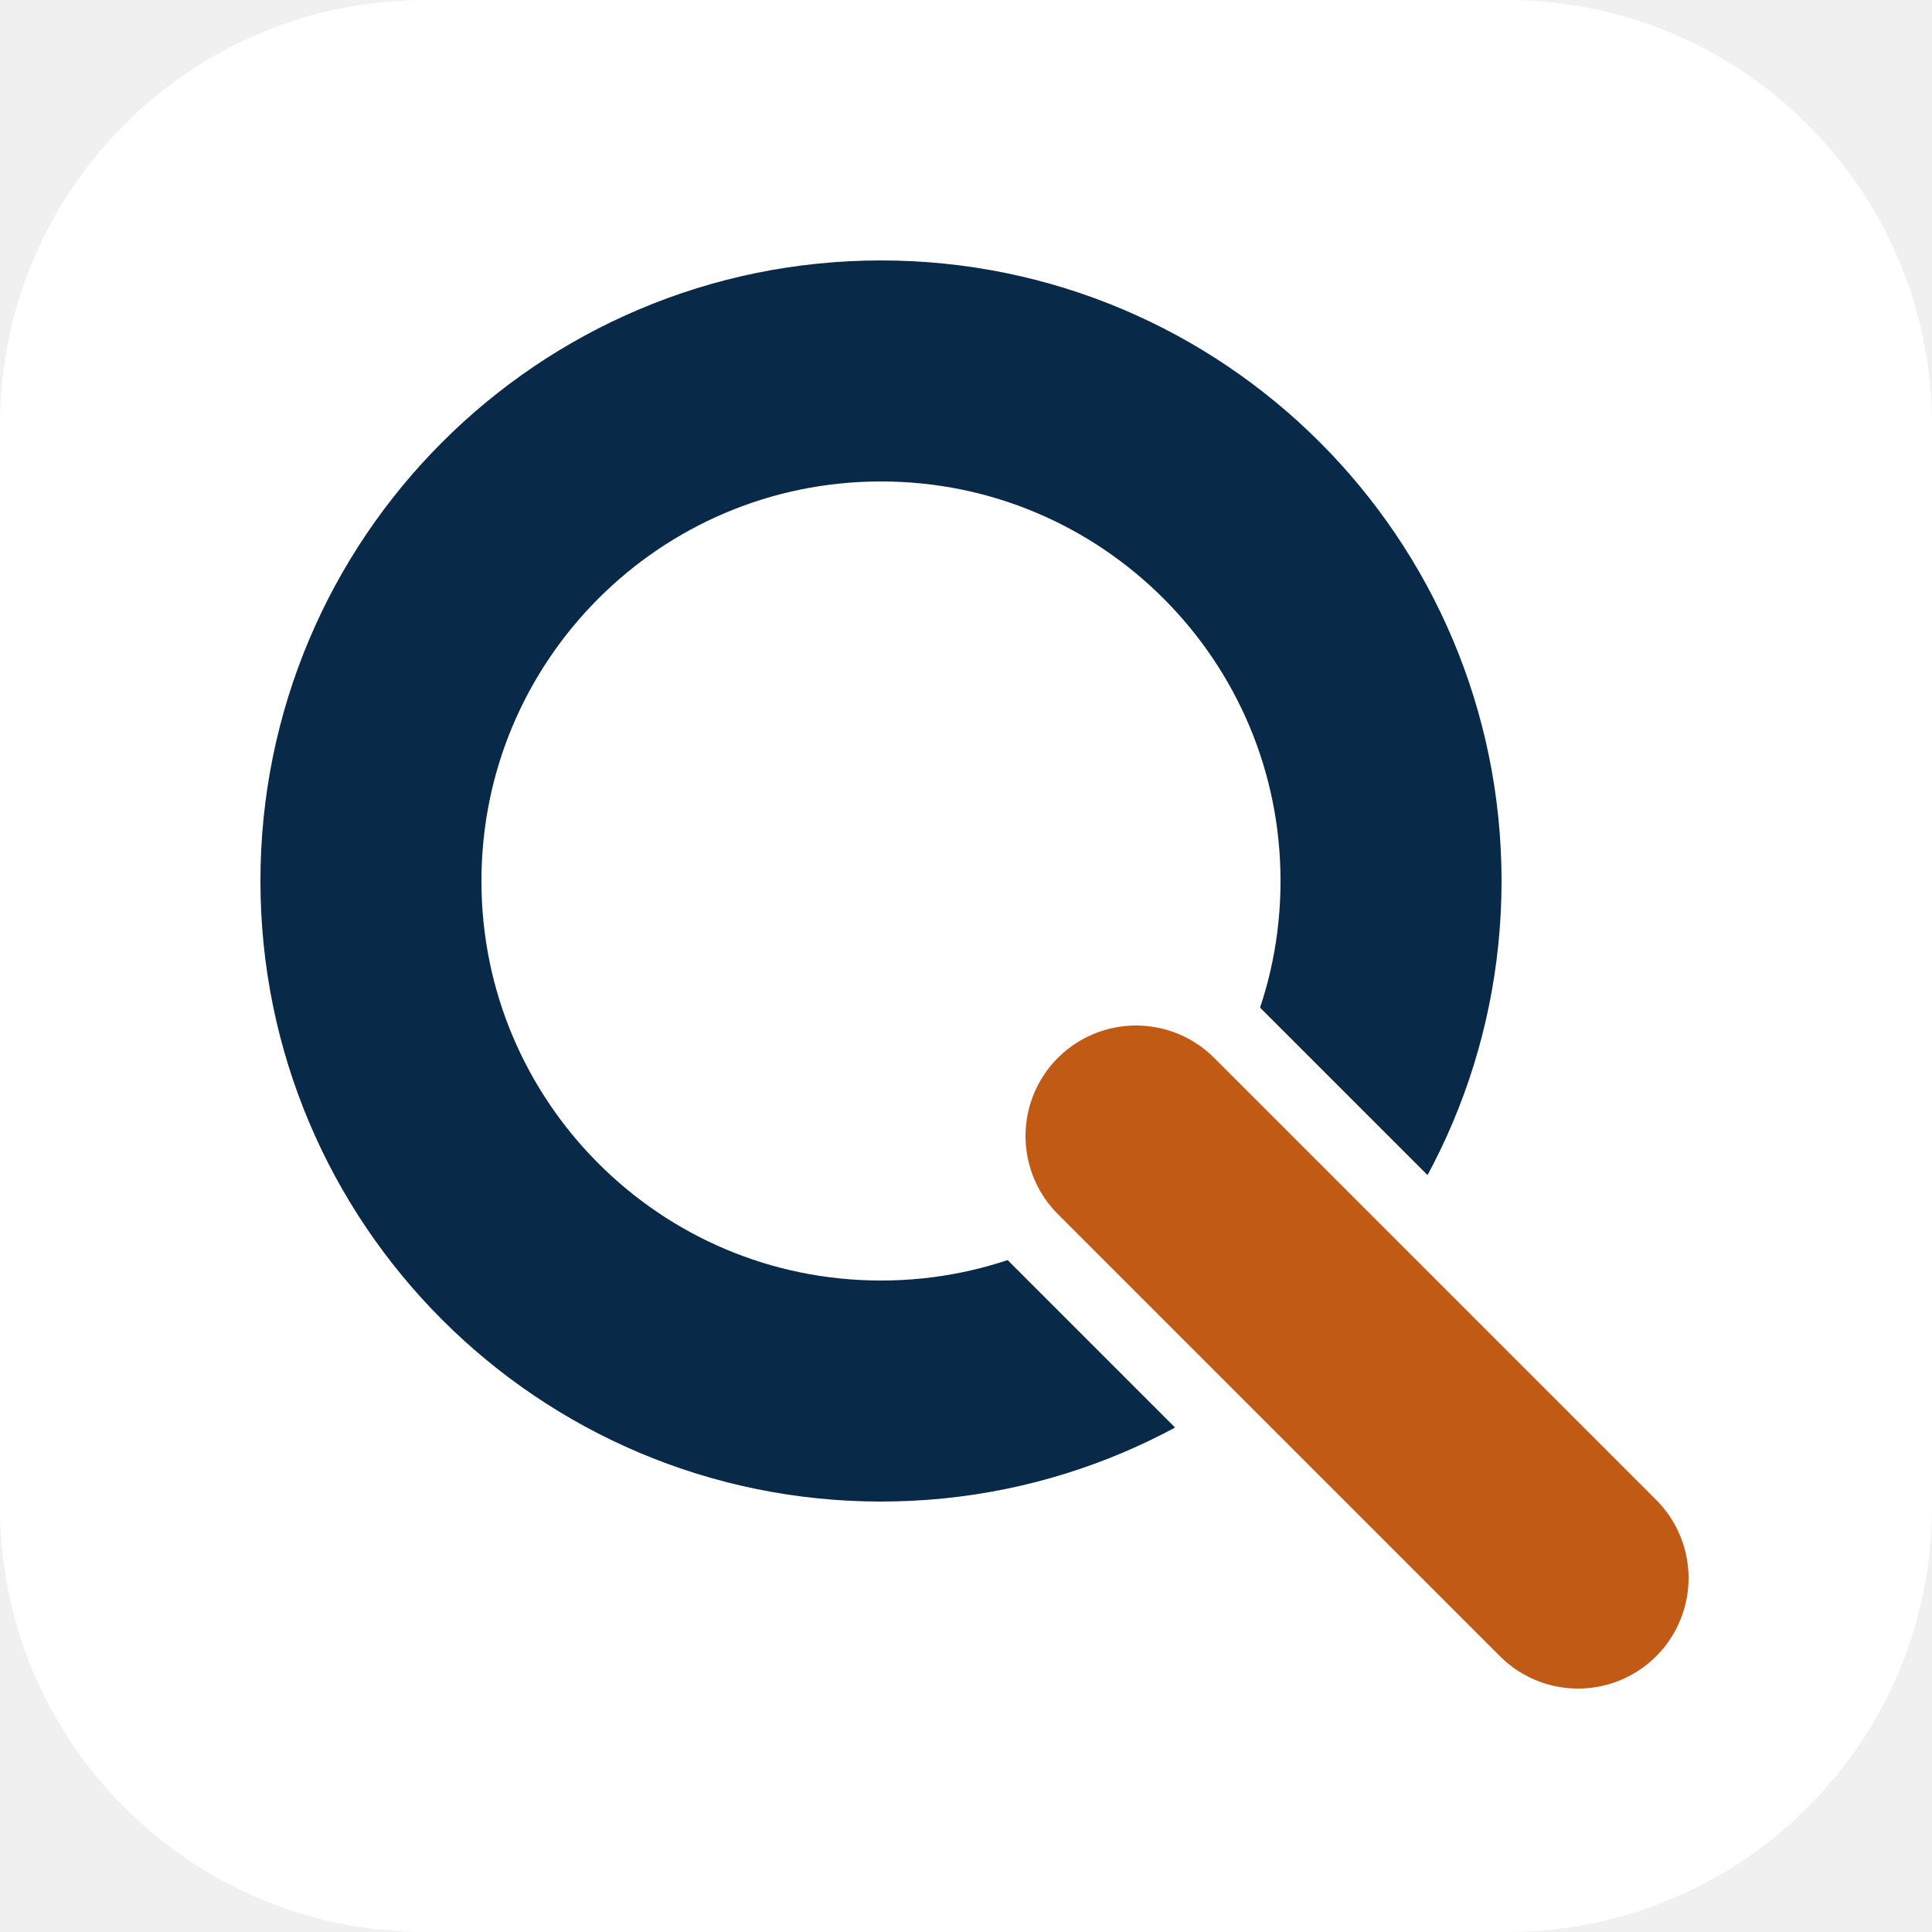
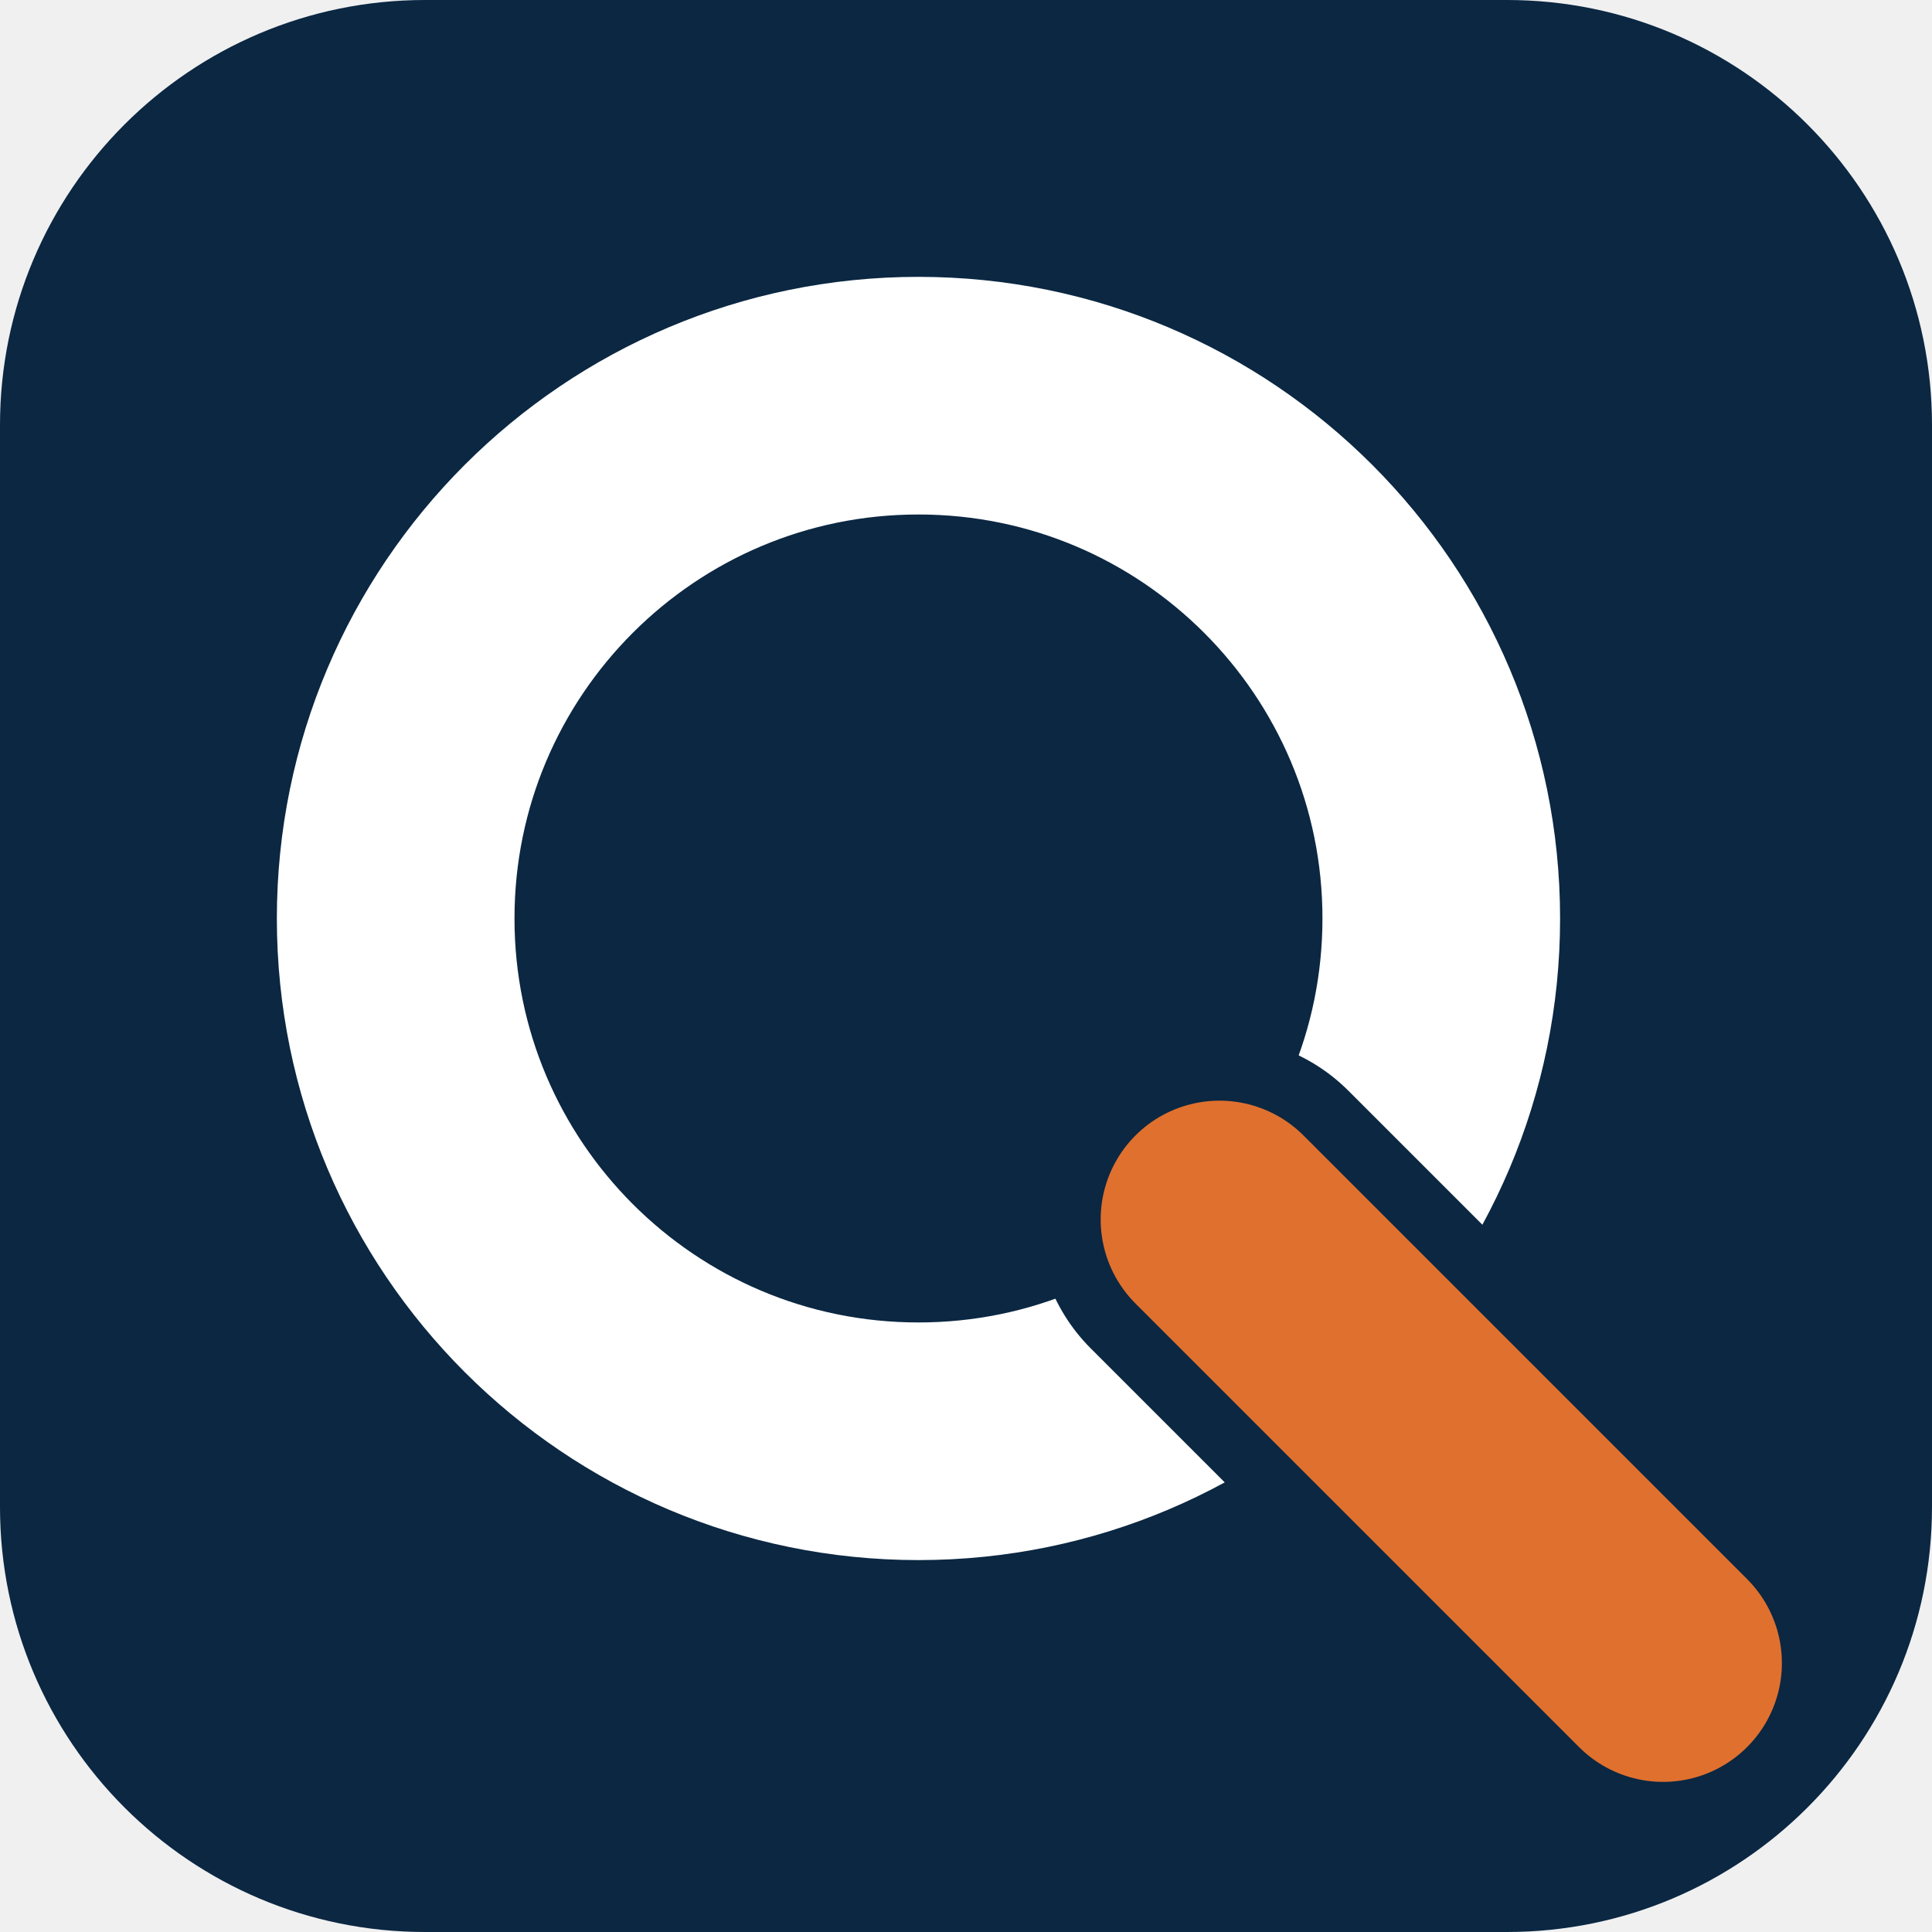
<svg xmlns="http://www.w3.org/2000/svg" viewBox="0 0 100 100">
-   <rect width="100" height="100" rx="22" fill="#FFFFFF" />
-   <g transform="translate(6 6) scale(.88)">
-     <circle cx="45" cy="45" r="30" fill="none" stroke="#092948" stroke-width="13" />
-     <line x1="60" y1="60" x2="86" y2="86" stroke="#FFFFFF" stroke-width="21" stroke-linecap="round" />
-     <line x1="60" y1="60" x2="86" y2="86" stroke="#C15A15" stroke-width="13" stroke-linecap="round" />
+   <rect width="100" height="100" rx="22" fill="#0B2742" />
+   <defs>
+     <mask id="c" maskUnits="userSpaceOnUse" x="0" y="0" width="100" height="100">
+       <rect width="100" height="100" fill="#fff" />
+       <line x1="66" y1="66" x2="94" y2="94" stroke="#000" stroke-width="23" stroke-linecap="round" />
+     </mask>
+   </defs>
+   <g transform="translate(9 9) scale(.82)">
+     <circle cx="47" cy="47" r="33" fill="none" stroke="#FFFFFF" stroke-width="15" mask="url(#c)" />
+     <line x1="66" y1="66" x2="94" y2="94" stroke="#E0702E" stroke-width="15" stroke-linecap="round" />
  </g>
</svg>
